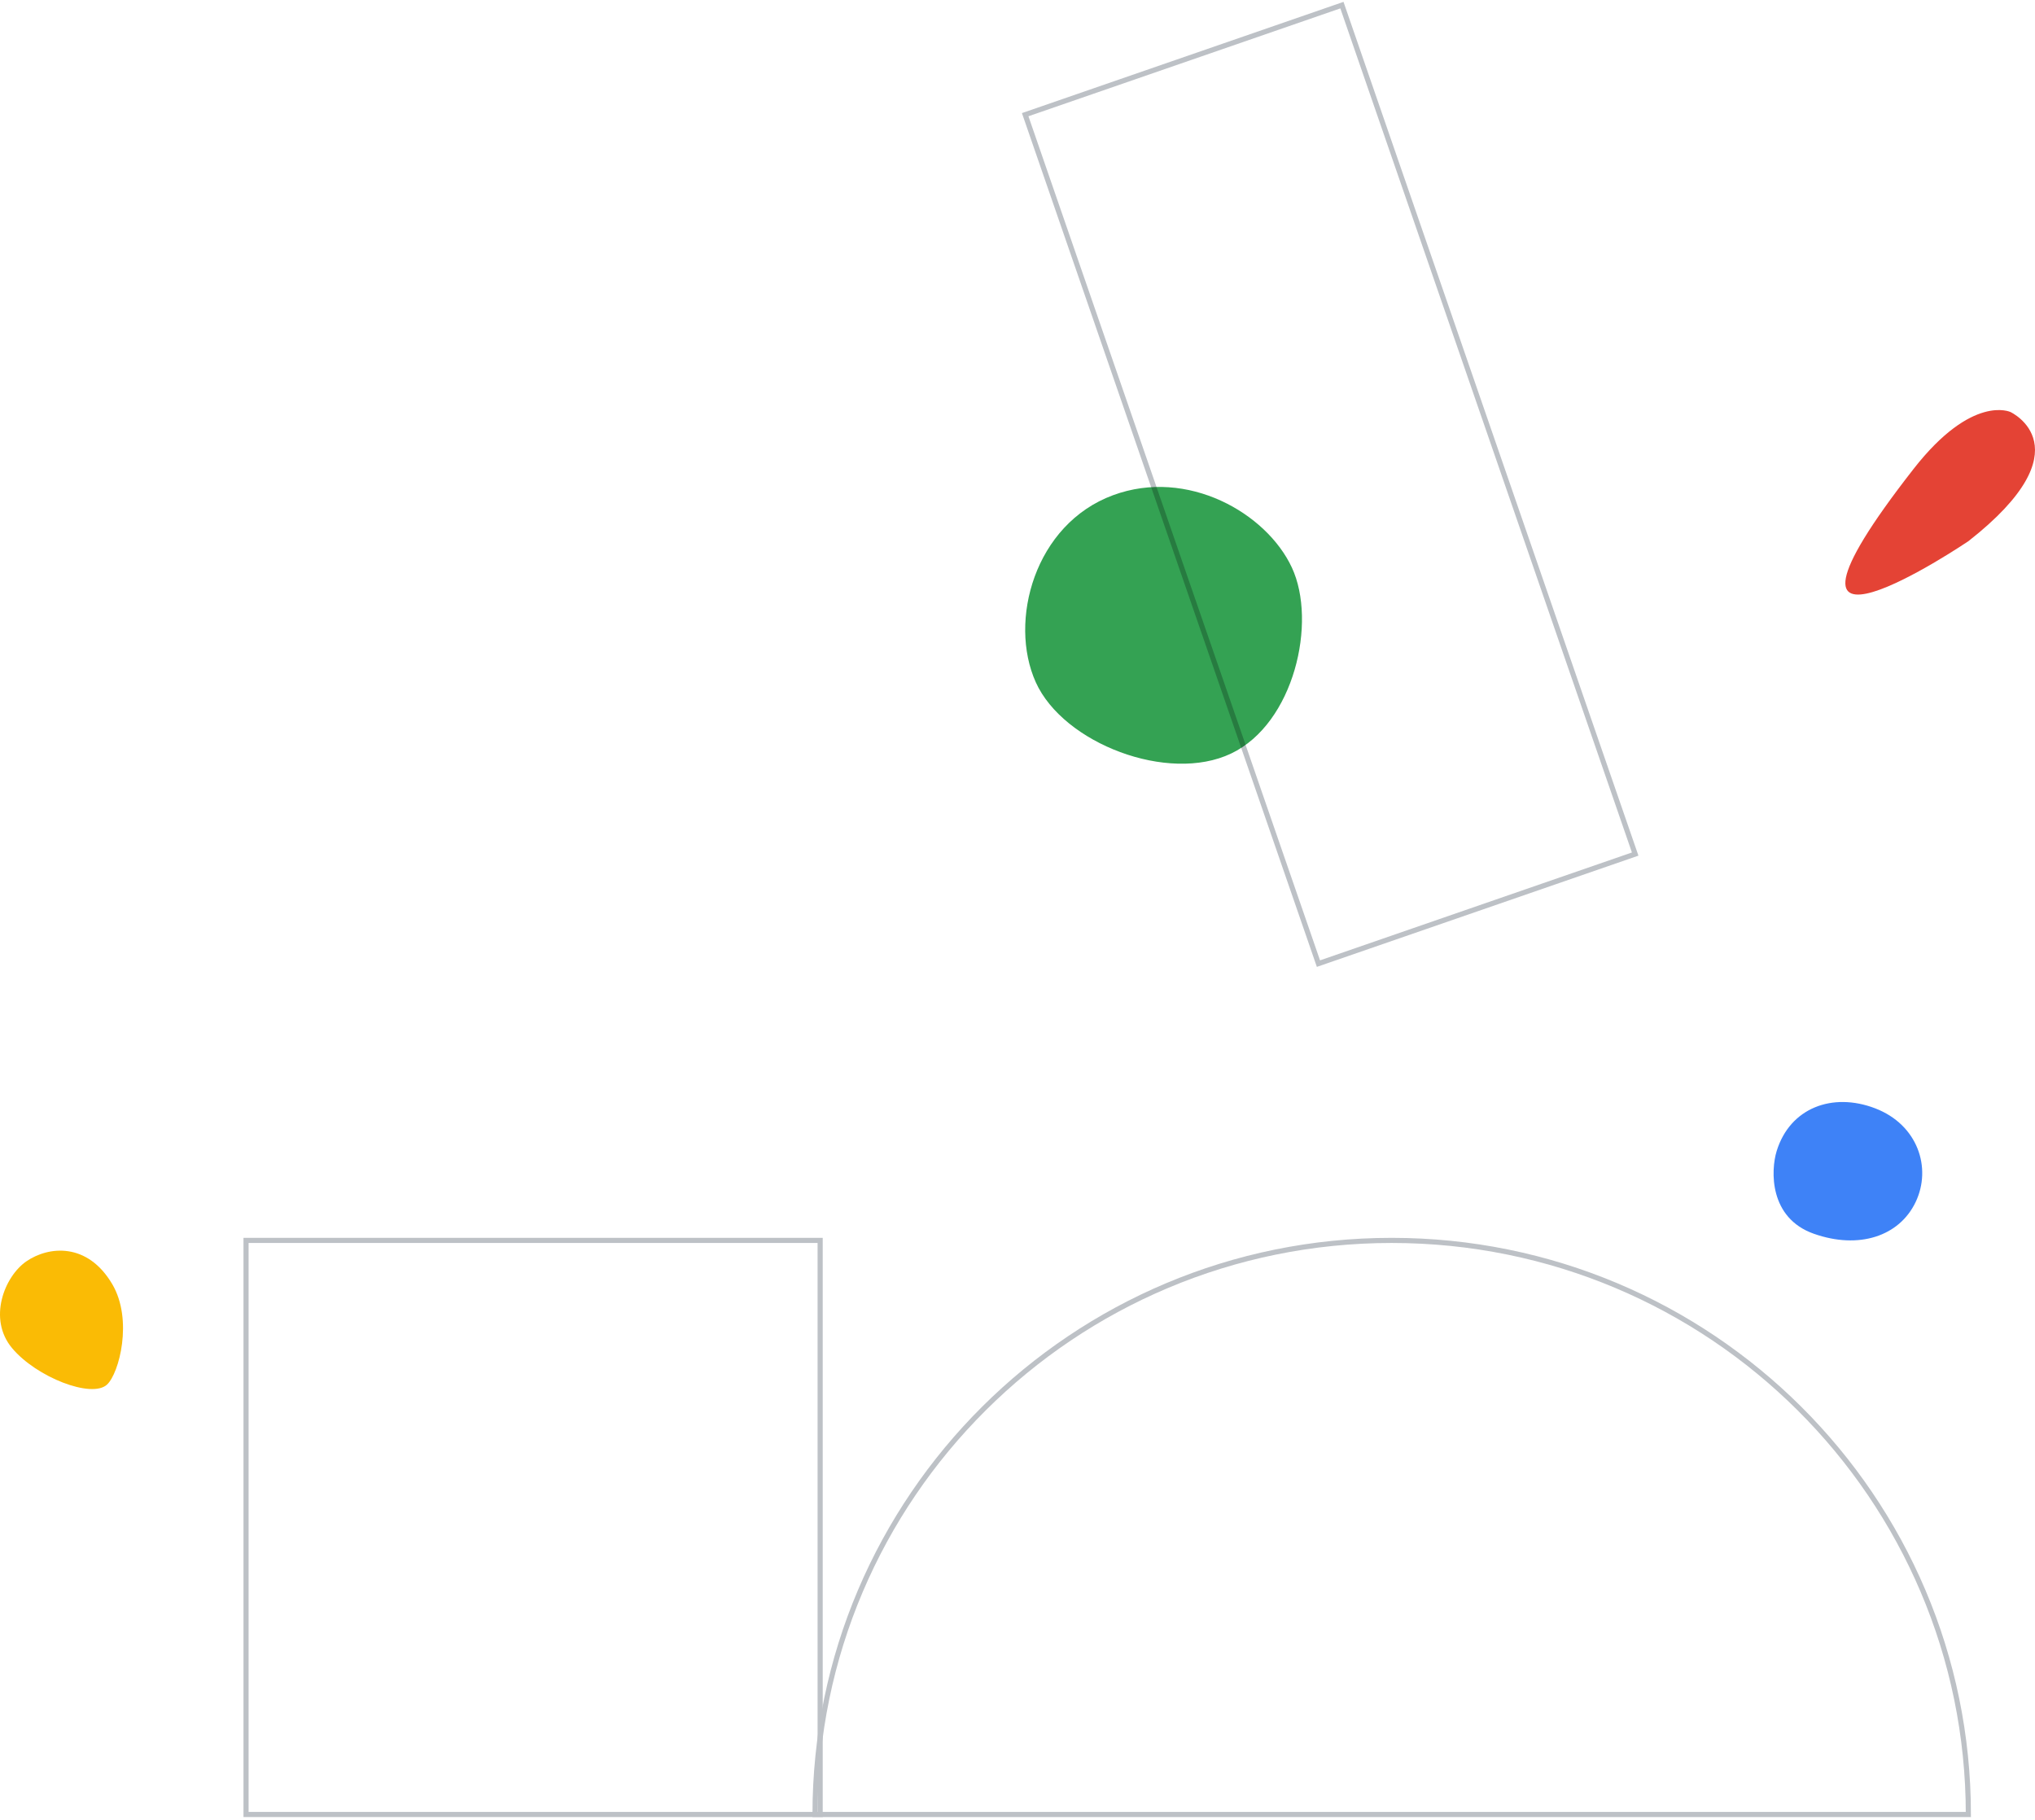
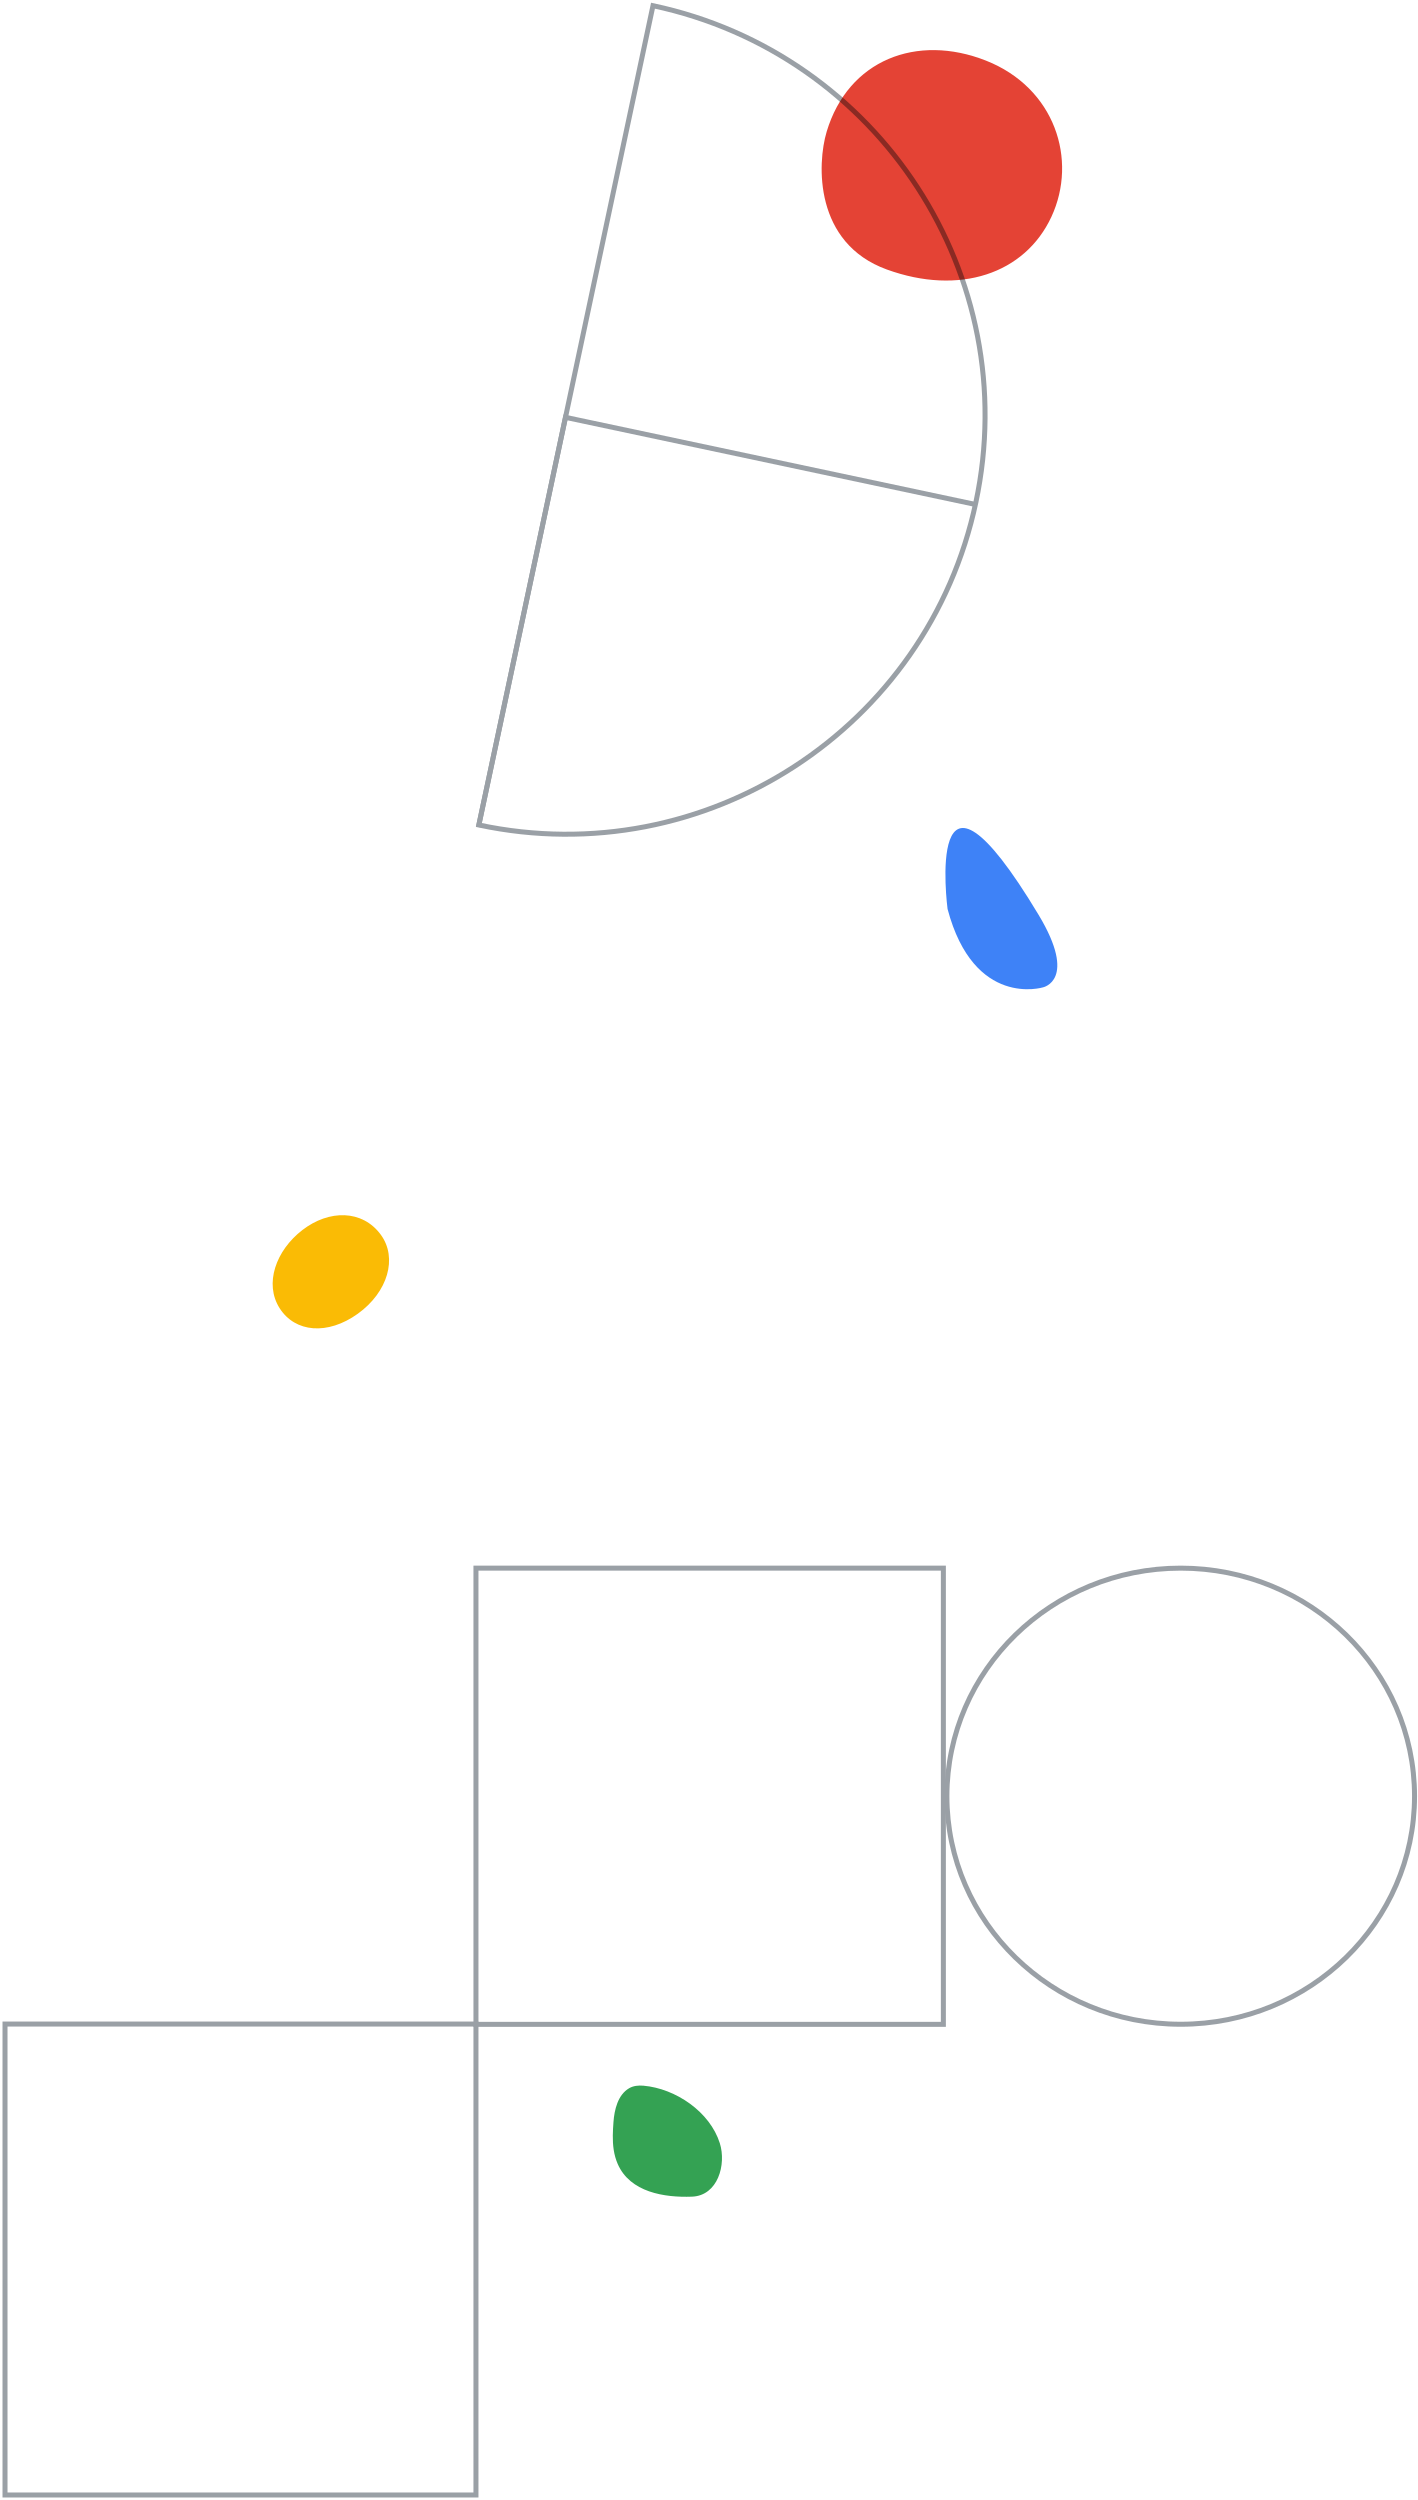
- <svg xmlns="http://www.w3.org/2000/svg" width="397px" height="355px" viewBox="0 0 397 355" version="1.1">
+ <svg xmlns="http://www.w3.org/2000/svg" width="283px" height="499px" viewBox="0 0 283 499" version="1.1">
  <g id="Exploration_IB" stroke="none" stroke-width="1" fill="none" fill-rule="evenodd">
-     <g id="Group-11" transform="translate(0, 1)">
-       <g id="Group-9">
-         <path d="M384,353 C384,291.144 333.632,241 271.5,241 C209.368,241 159,291.144 159,353 L384,353 Z" id="Stroke-1" stroke="#BDC1C6" />
-         <polygon id="Stroke-3" stroke="#BDC1C6" points="200 21.373 261.79 0 319 165.626 257.21 187" />
-         <polygon id="Stroke-5" stroke="#BDC1C6" points="48 353 160 353 160 241 48 241" />
-         <path d="M392.227,79.389 C392.227,79.389 407.242,86.367 384.01,104.58 C384.01,104.58 338.032,135.659 373.327,90.467 C384.789,75.793 392.227,79.389 392.227,79.389" id="Fill-7" fill="#E44335" />
-         <path d="M20.87,269.138 C17.889,271.875 7.12,267.715 2.351,262.009 C-2.418,256.305 0.86,248.023 5.163,245.072 C9.467,242.122 17.059,241.319 21.904,249.542 C25.992,256.486 23.247,266.955 20.87,269.138" id="Fill-8" fill="#FABB05" style="mix-blend-mode: multiply;" />
-         <path d="M217.142,95.612 C231.639,90.256 247.074,99.087 252.027,109.731 C256.979,120.375 252.456,140.143 240.183,146.008 C227.909,151.873 207.451,144.054 202.067,132.106 C196.684,120.159 201.852,101.26 217.142,95.612" id="Fill-9" fill="#34A253" style="mix-blend-mode: multiply;" />
-         <path d="M346.605,223.559 C349.203,215.137 357.488,212.041 365.81,215.229 C374.132,218.417 376.906,226.85 373.706,233.534 C370.505,240.219 362.61,242.79 353.86,239.704 C345.112,236.62 345.432,227.363 346.605,223.559" id="Fill-10" fill="#3E82F7" style="mix-blend-mode: multiply;" />
-       </g>
+     <g id="Group-10" transform="translate(1, 1)">
+       <path d="M77.343,254.519 C76.573,260.211 70.4,263.756 63.078,262.687 C55.756,261.618 51.468,256.707 52.626,251.046 C53.783,245.385 60.076,242.237 66.74,242.986 C73.403,243.734 78.179,248.352 77.343,254.519" id="Fill-14" fill="#FABB05" style="mix-blend-mode: multiply;" transform="translate(64.93833, 252.8766) rotate(-44) translate(-64.93833, -252.8766) " />
+       <path d="M189.492,165.696 C189.492,165.696 202.851,160.288 209.833,179.625 C209.833,179.625 217.9,216.209 191.61,180.013 C182.666,167.698 189.492,165.696 189.492,165.696" id="Fill-17" fill="#3E82F7" style="mix-blend-mode: multiply;" transform="translate(199, 180.5) rotate(185) translate(-199, -180.5) " />
+       <polygon id="Stroke-1" stroke="#9AA0A6" points="94 403.059 187.296 403.059 187.296 312 94 312" />
+       <polygon id="Stroke-2" stroke="#9AA0A6" points="0 497 94 497 94 403 0 403" />
+       <path d="M234.671,312 C260.447,312 281.342,332.38 281.342,357.521 C281.342,382.66 260.447,403.04 234.671,403.04 C208.896,403.04 188,382.66 188,357.521 C188,332.38 208.896,312 234.671,312 Z" id="Stroke-3" stroke="#9AA0A6" />
+       <polyline id="Stroke-6" stroke="#9AA0A6" transform="translate(144.0926, 131.8789) rotate(12) translate(-144.0926, -131.8789) " points="102.268 173.676 102.268 90.082 185.918 90.082" />
+       <path d="M111.042,174.191 C157.241,174.191 194.692,136.765 194.692,90.598 C194.692,44.43 157.241,7.004 111.042,7.004 L111.042,174.191 Z" id="Stroke-8" stroke="#9AA0A6" transform="translate(152.8672, 90.59786) rotate(12) translate(-152.8672, -90.59786) " />
+       <path d="M164.002,25.286 C168.302,10.937 182.015,5.663 195.789,11.094 C209.564,16.525 214.155,30.892 208.858,42.281 C203.559,53.669 190.492,58.049 176.011,52.793 C161.53,47.537 162.059,31.769 164.002,25.286" id="Fill-12" fill="#E44335" style="mix-blend-mode: multiply;" />
+       <path d="M121.364,429.012 C121.065,428.163 120.809,427.294 120.563,426.424 C119.901,424.087 119.517,421.036 121.205,419.015 C121.826,418.271 122.755,417.826 123.703,417.572 C129.976,415.893 137.98,417.955 141.96,423.149 C144.664,426.677 145.185,433.125 140.38,435.076 C135.268,437.152 128.473,438.484 124.222,434.008 C122.843,432.556 122.004,430.829 121.364,429.012" id="Fill-1" fill="#34A253" style="mix-blend-mode: multiply;" transform="translate(132, 427) rotate(20) translate(-132, -427) " />
    </g>
  </g>
</svg>
